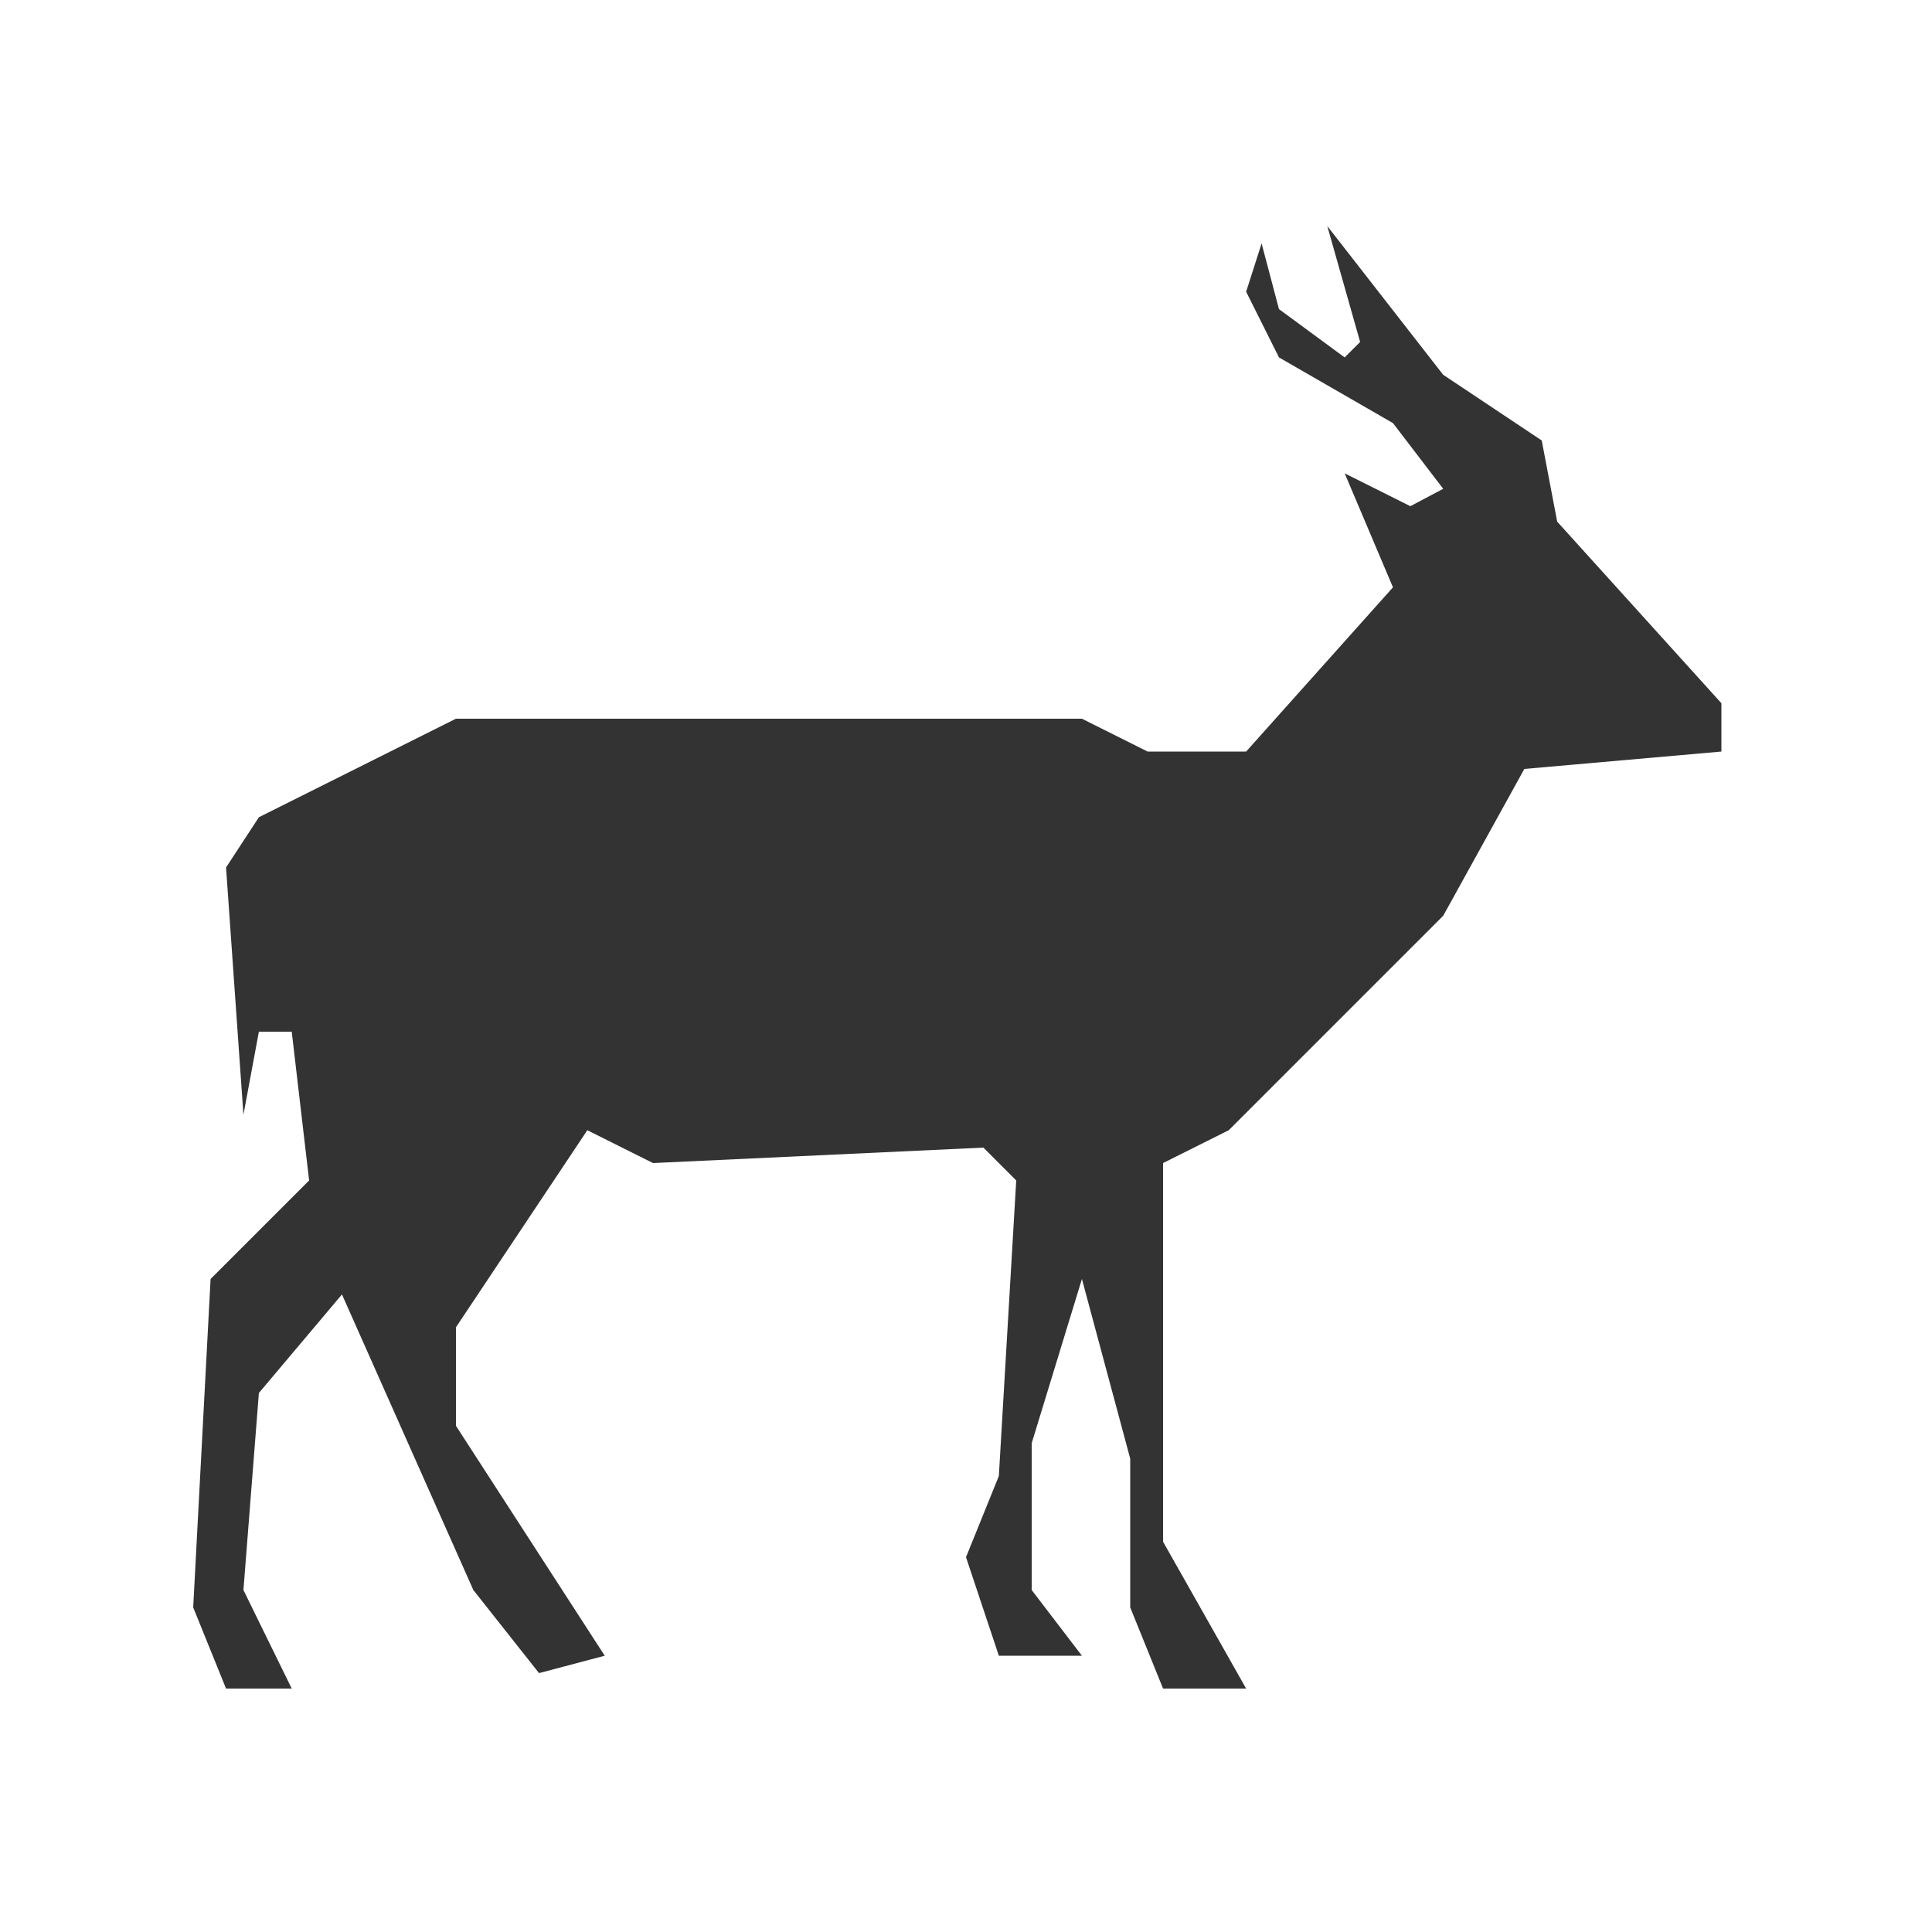
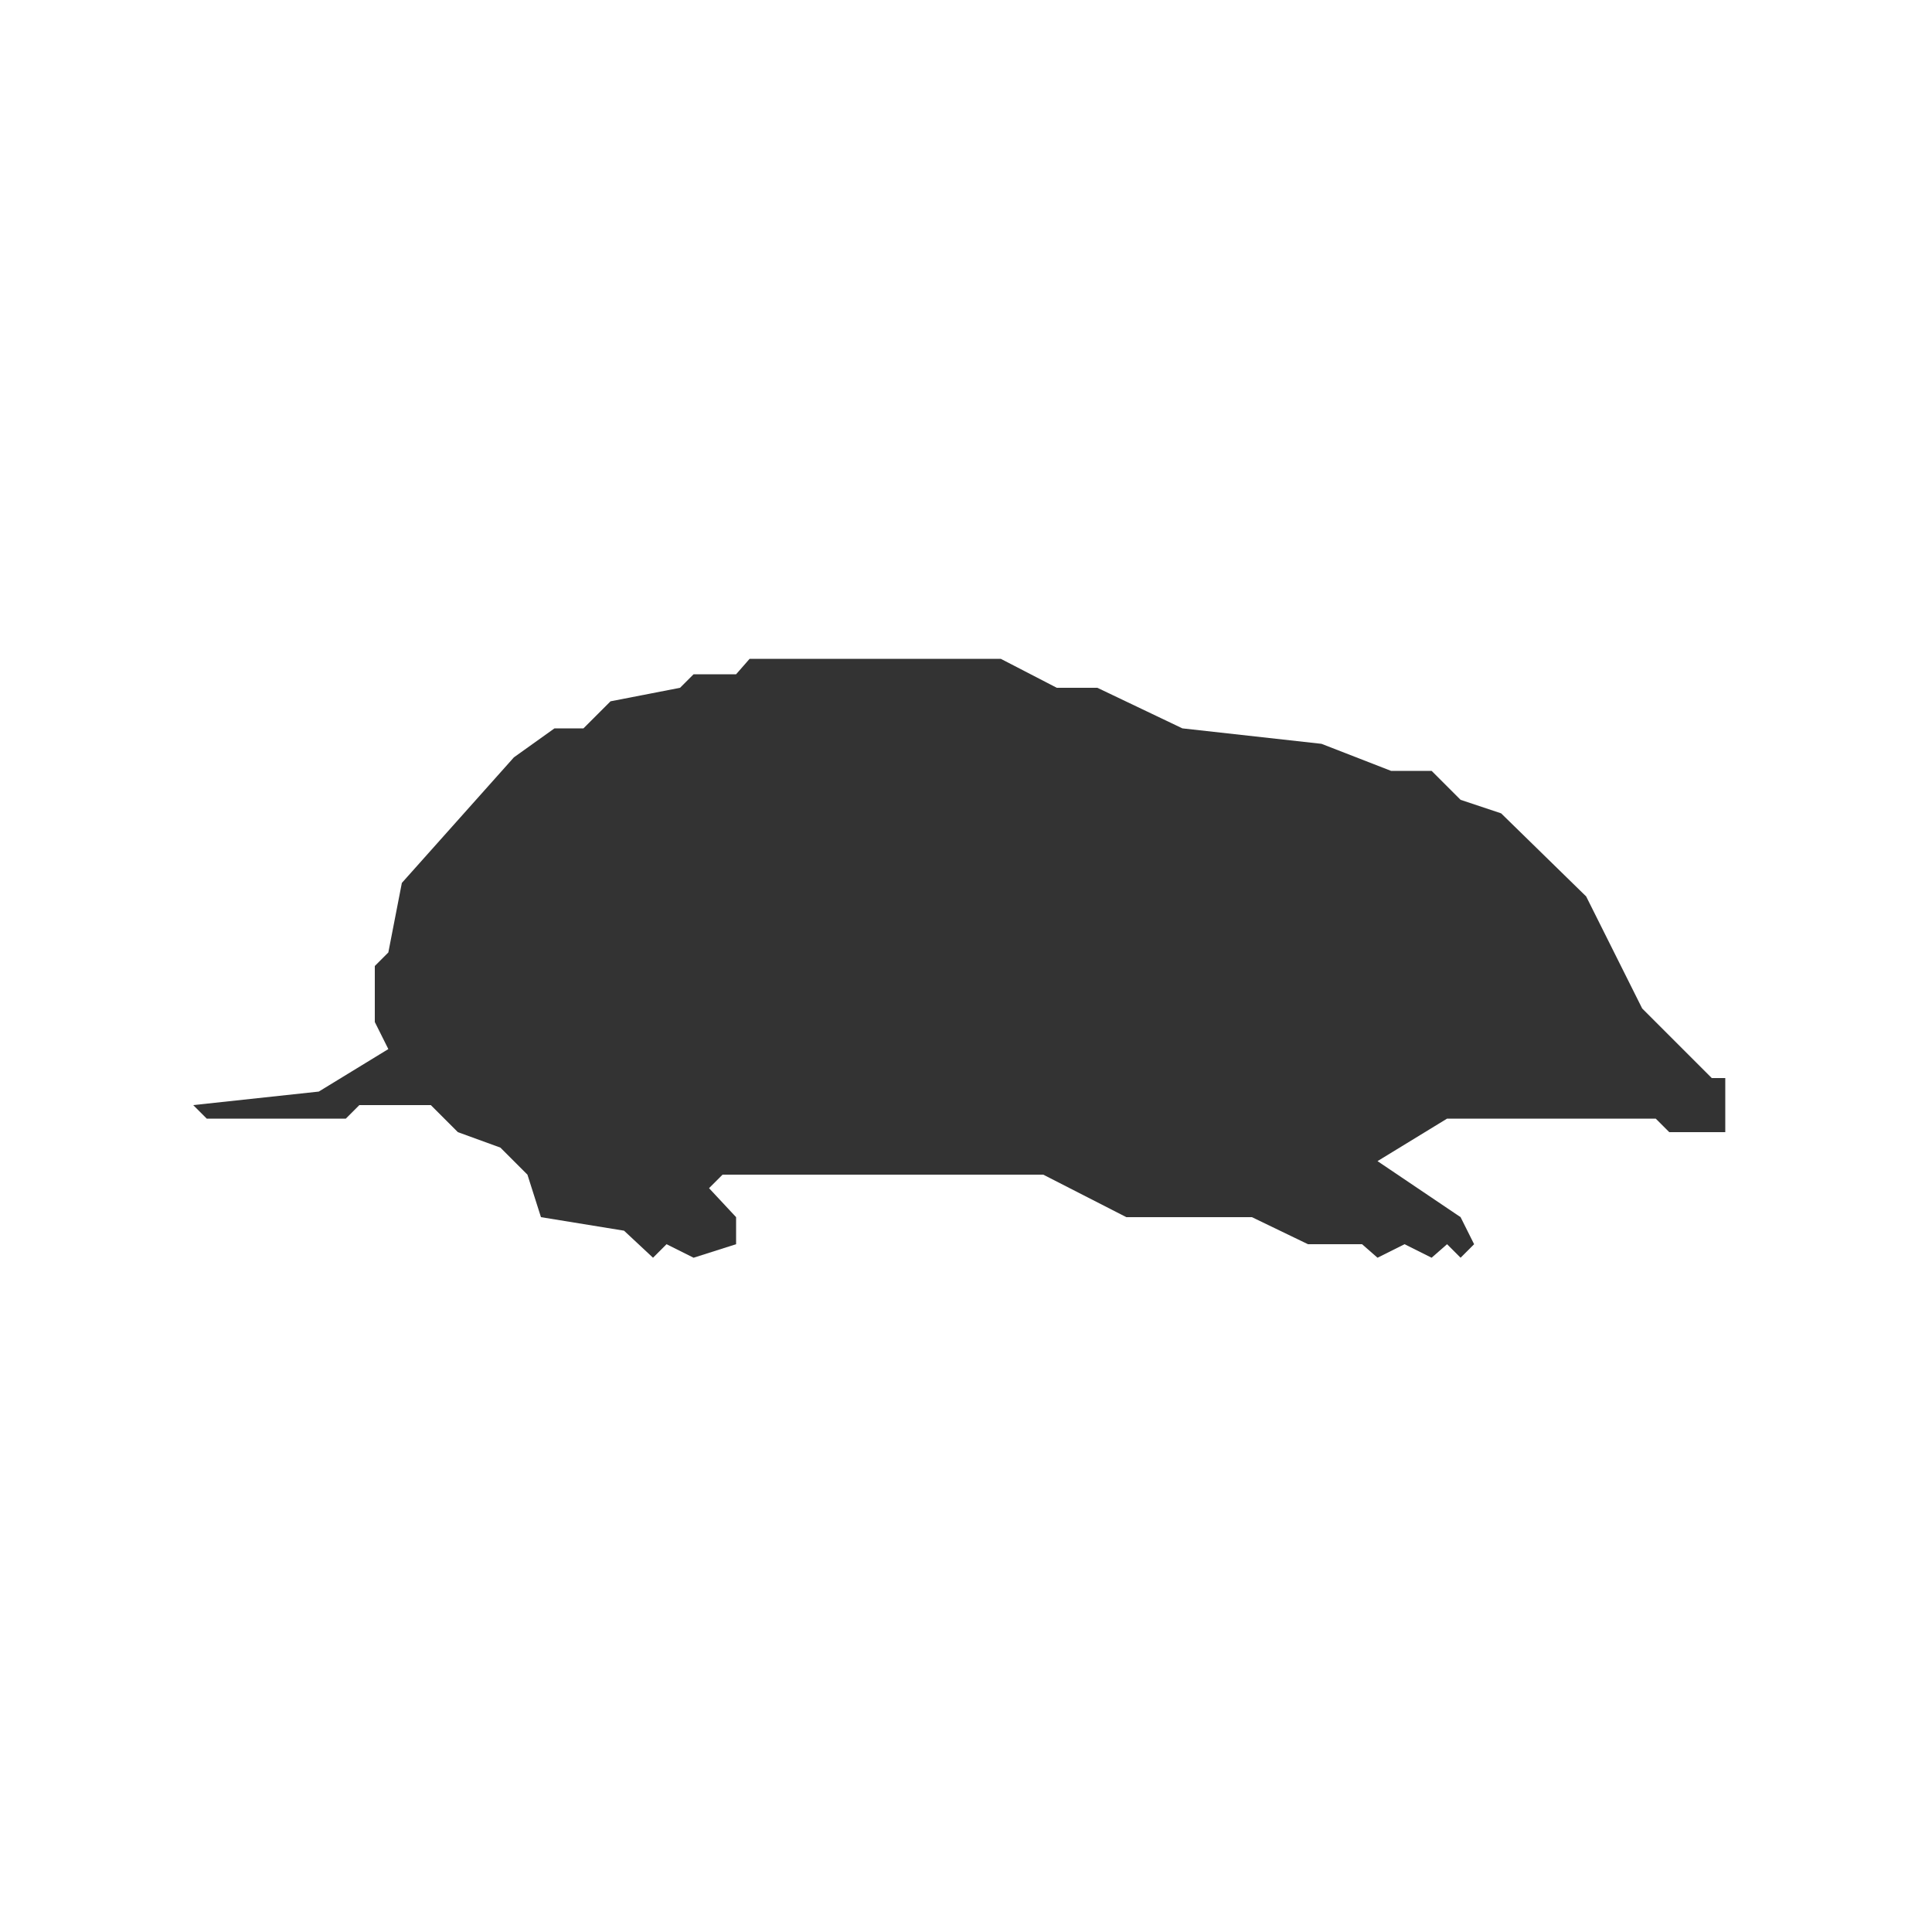
<svg xmlns="http://www.w3.org/2000/svg" baseProfile="full" height="100" version="1.1" width="100">
  <defs />
-   <path d="M 68.7,11.7 L 70.4,17.7 L 69.6,18.5 L 66.2,16.0 L 65.3,12.6 L 64.5,15.1 L 66.2,18.5 L 72.1,21.9 L 74.7,25.3 L 73.0,26.2 L 69.6,24.5 L 72.1,30.4 L 64.5,38.9 L 59.4,38.9 L 56.0,37.2 L 23.6,37.2 L 13.4,42.3 L 11.7,44.9 L 12.6,57.7 L 13.4,53.4 L 15.1,53.4 L 16.0,61.1 L 10.9,66.2 L 10.0,83.2 L 11.7,87.4 L 15.1,87.4 L 12.6,82.3 L 13.4,72.1 L 17.7,67.0 L 24.5,82.3 L 27.9,86.6 L 31.3,85.7 L 23.6,73.8 L 23.6,68.7 L 30.4,58.5 L 33.8,60.2 L 50.9,59.4 L 52.6,61.1 L 51.7,76.4 L 50.0,80.6 L 51.7,85.7 L 56.0,85.7 L 53.4,82.3 L 53.4,74.7 L 56.0,66.2 L 58.5,75.5 L 58.5,83.2 L 60.2,87.4 L 64.5,87.4 L 60.2,79.8 L 60.2,60.2 L 63.6,58.5 L 74.7,47.4 L 78.9,39.8 L 89.1,38.9 L 89.1,36.4 L 80.6,27.0 L 79.8,22.8 L 74.7,19.4 Z" fill="#333333" />
+   <path d="M 10.0,57.2 L 10.7,57.9 L 17.9,57.9 L 18.6,57.2 L 22.3,57.2 L 23.7,58.6 L 25.9,59.4 L 27.3,60.8 L 28.0,63.0 L 32.3,63.7 L 33.8,65.1 L 34.5,64.4 L 35.9,65.1 L 38.1,64.4 L 38.1,63.0 L 36.7,61.5 L 37.4,60.8 L 54.0,60.8 L 58.3,63.0 L 64.8,63.0 L 67.7,64.4 L 70.5,64.4 L 71.3,65.1 L 72.7,64.4 L 74.1,65.1 L 74.9,64.4 L 75.6,65.1 L 76.3,64.4 L 75.6,63.0 L 71.3,60.1 L 74.9,57.9 L 85.7,57.9 L 86.4,58.6 L 89.3,58.6 L 89.3,55.8 L 88.6,55.8 L 85.0,52.2 L 82.1,46.4 L 77.7,42.1 L 75.6,41.4 L 74.1,39.9 L 72.0,39.9 L 68.4,38.5 L 61.2,37.7 L 56.8,35.6 L 54.7,35.6 L 51.8,34.1 L 38.8,34.1 L 38.1,34.9 L 35.9,34.9 L 35.2,35.6 L 31.6,36.3 L 30.2,37.7 L 28.7,37.7 L 26.6,39.2 L 20.8,45.7 L 20.1,49.3 L 19.4,50.0 L 19.4,52.9 L 20.1,54.3 L 16.5,56.5 Z" fill="#333333" />
</svg>
